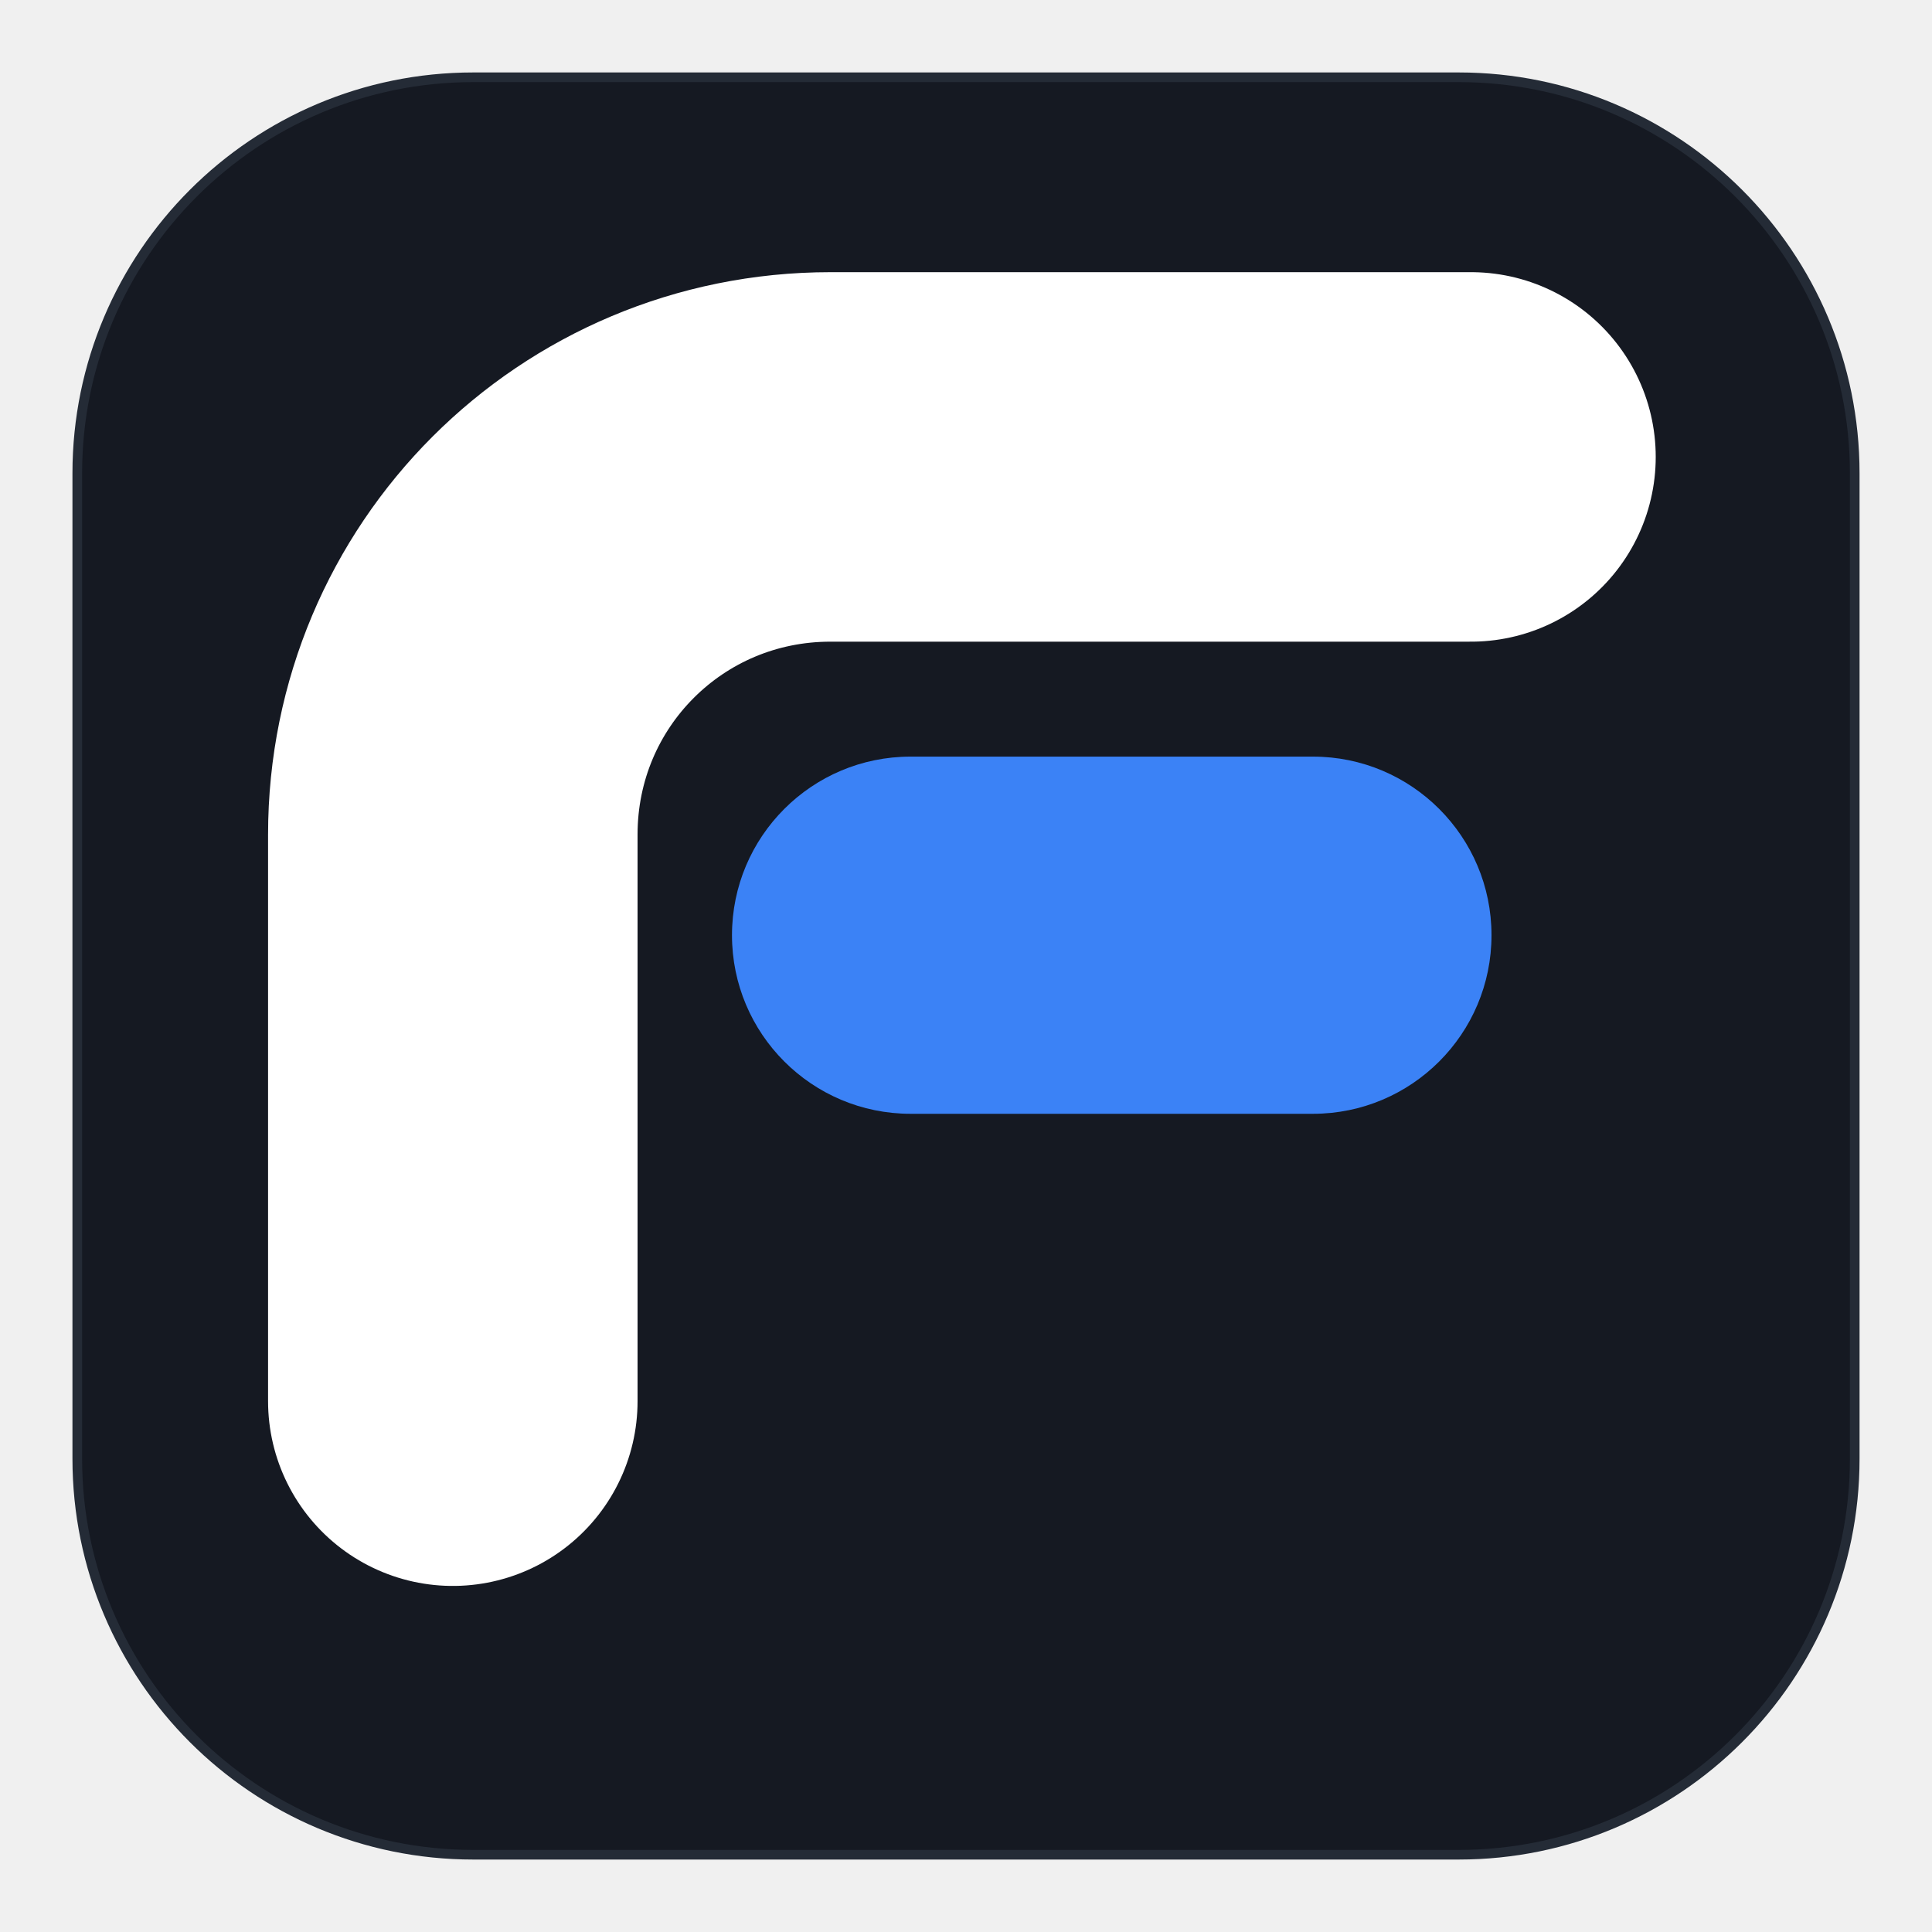
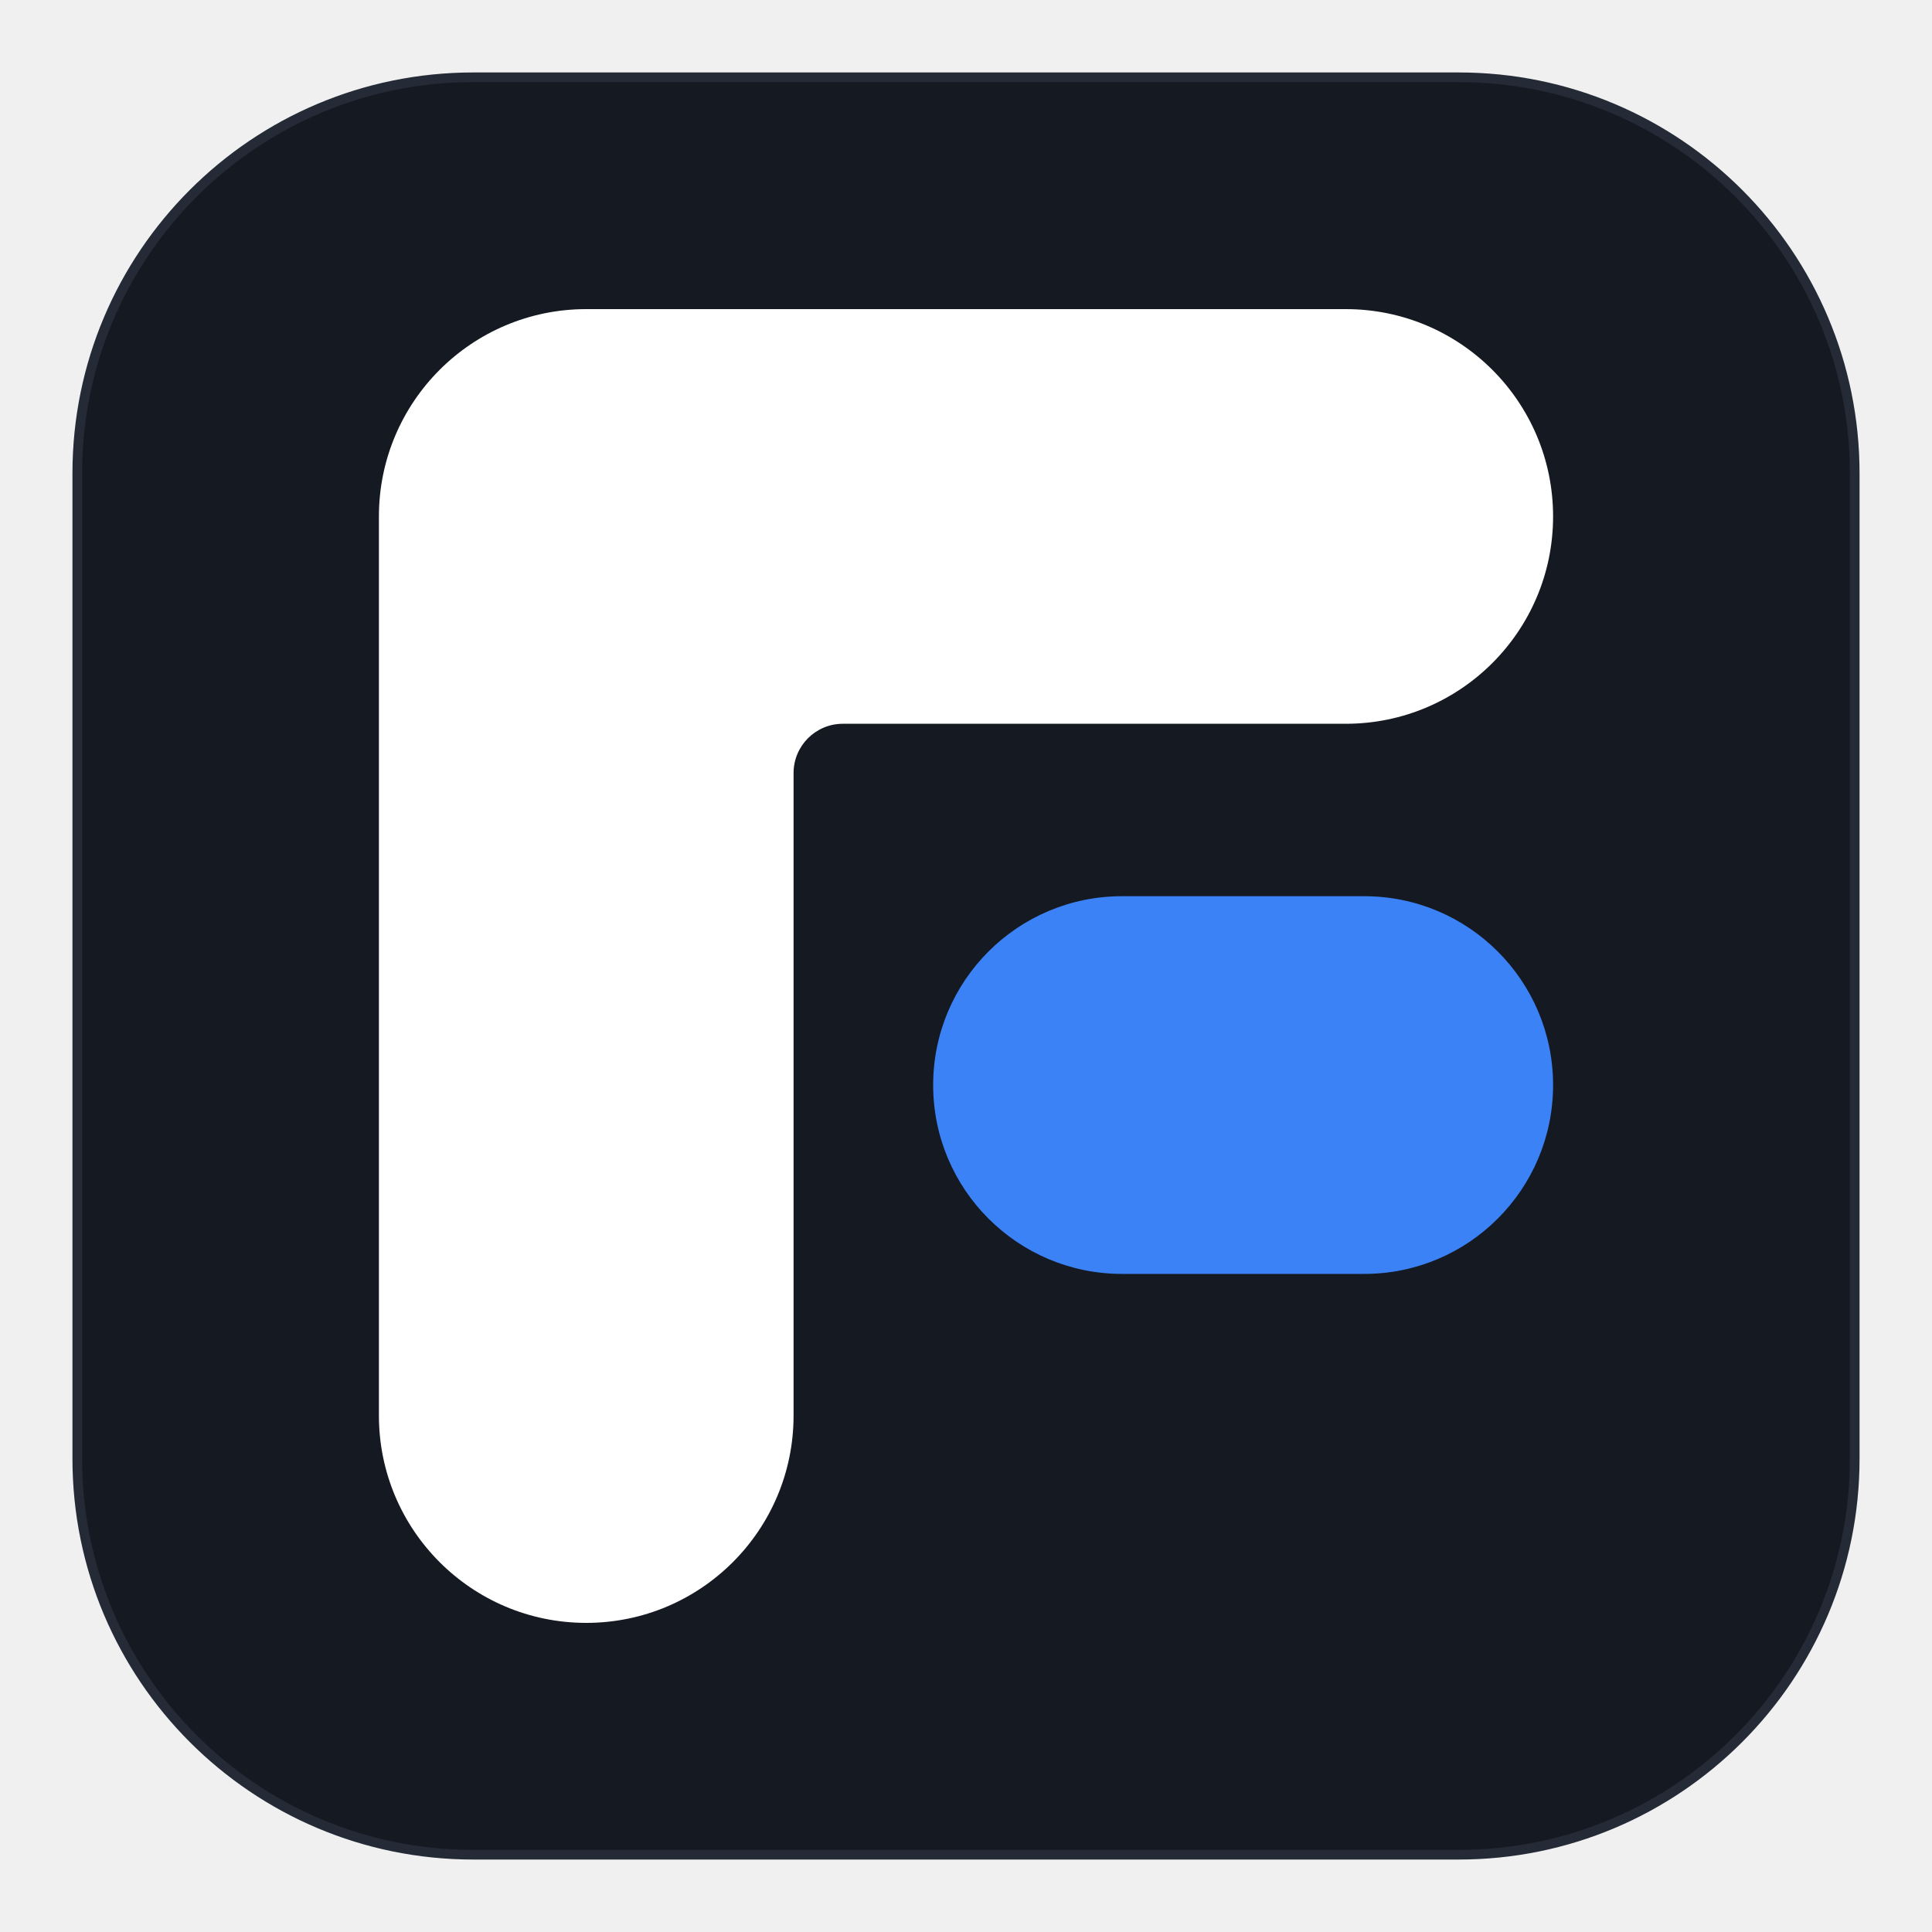
<svg xmlns="http://www.w3.org/2000/svg" viewBox="0 0 400 400" role="img" aria-label="foliquo Standard app icon dark">
  <rect x="16" y="16" width="368" height="368" rx="82" fill="#151922" stroke="#242B36" stroke-width="2" />
  <g transform="translate(30,30) scale(.85)">
-     <path d="M 75 306 V 168 C 75 117 116 76 167 76 H 323" fill="none" stroke="#FFFFFF" stroke-width="90" stroke-linecap="round" stroke-linejoin="round" />
-     <rect x="143" y="149" width="185" height="87" rx="43.5" fill="#3B82F6" />
+     <path d="M 107.5 40 H 292.5 A 50.5 50.5 0 0 1 292.5 141 H 170 A 12 12 0 0 0 158 153 V 309.5 A 50.5 50.5 0 0 1 57 309.5 V 90.5 A 50.5 50.5 0 0 1 107.5 40 Z" fill="#FFFFFF" />
+     <rect x="192" y="183" width="151" height="92" rx="46" fill="#3B82F6" />
  </g>
</svg>
